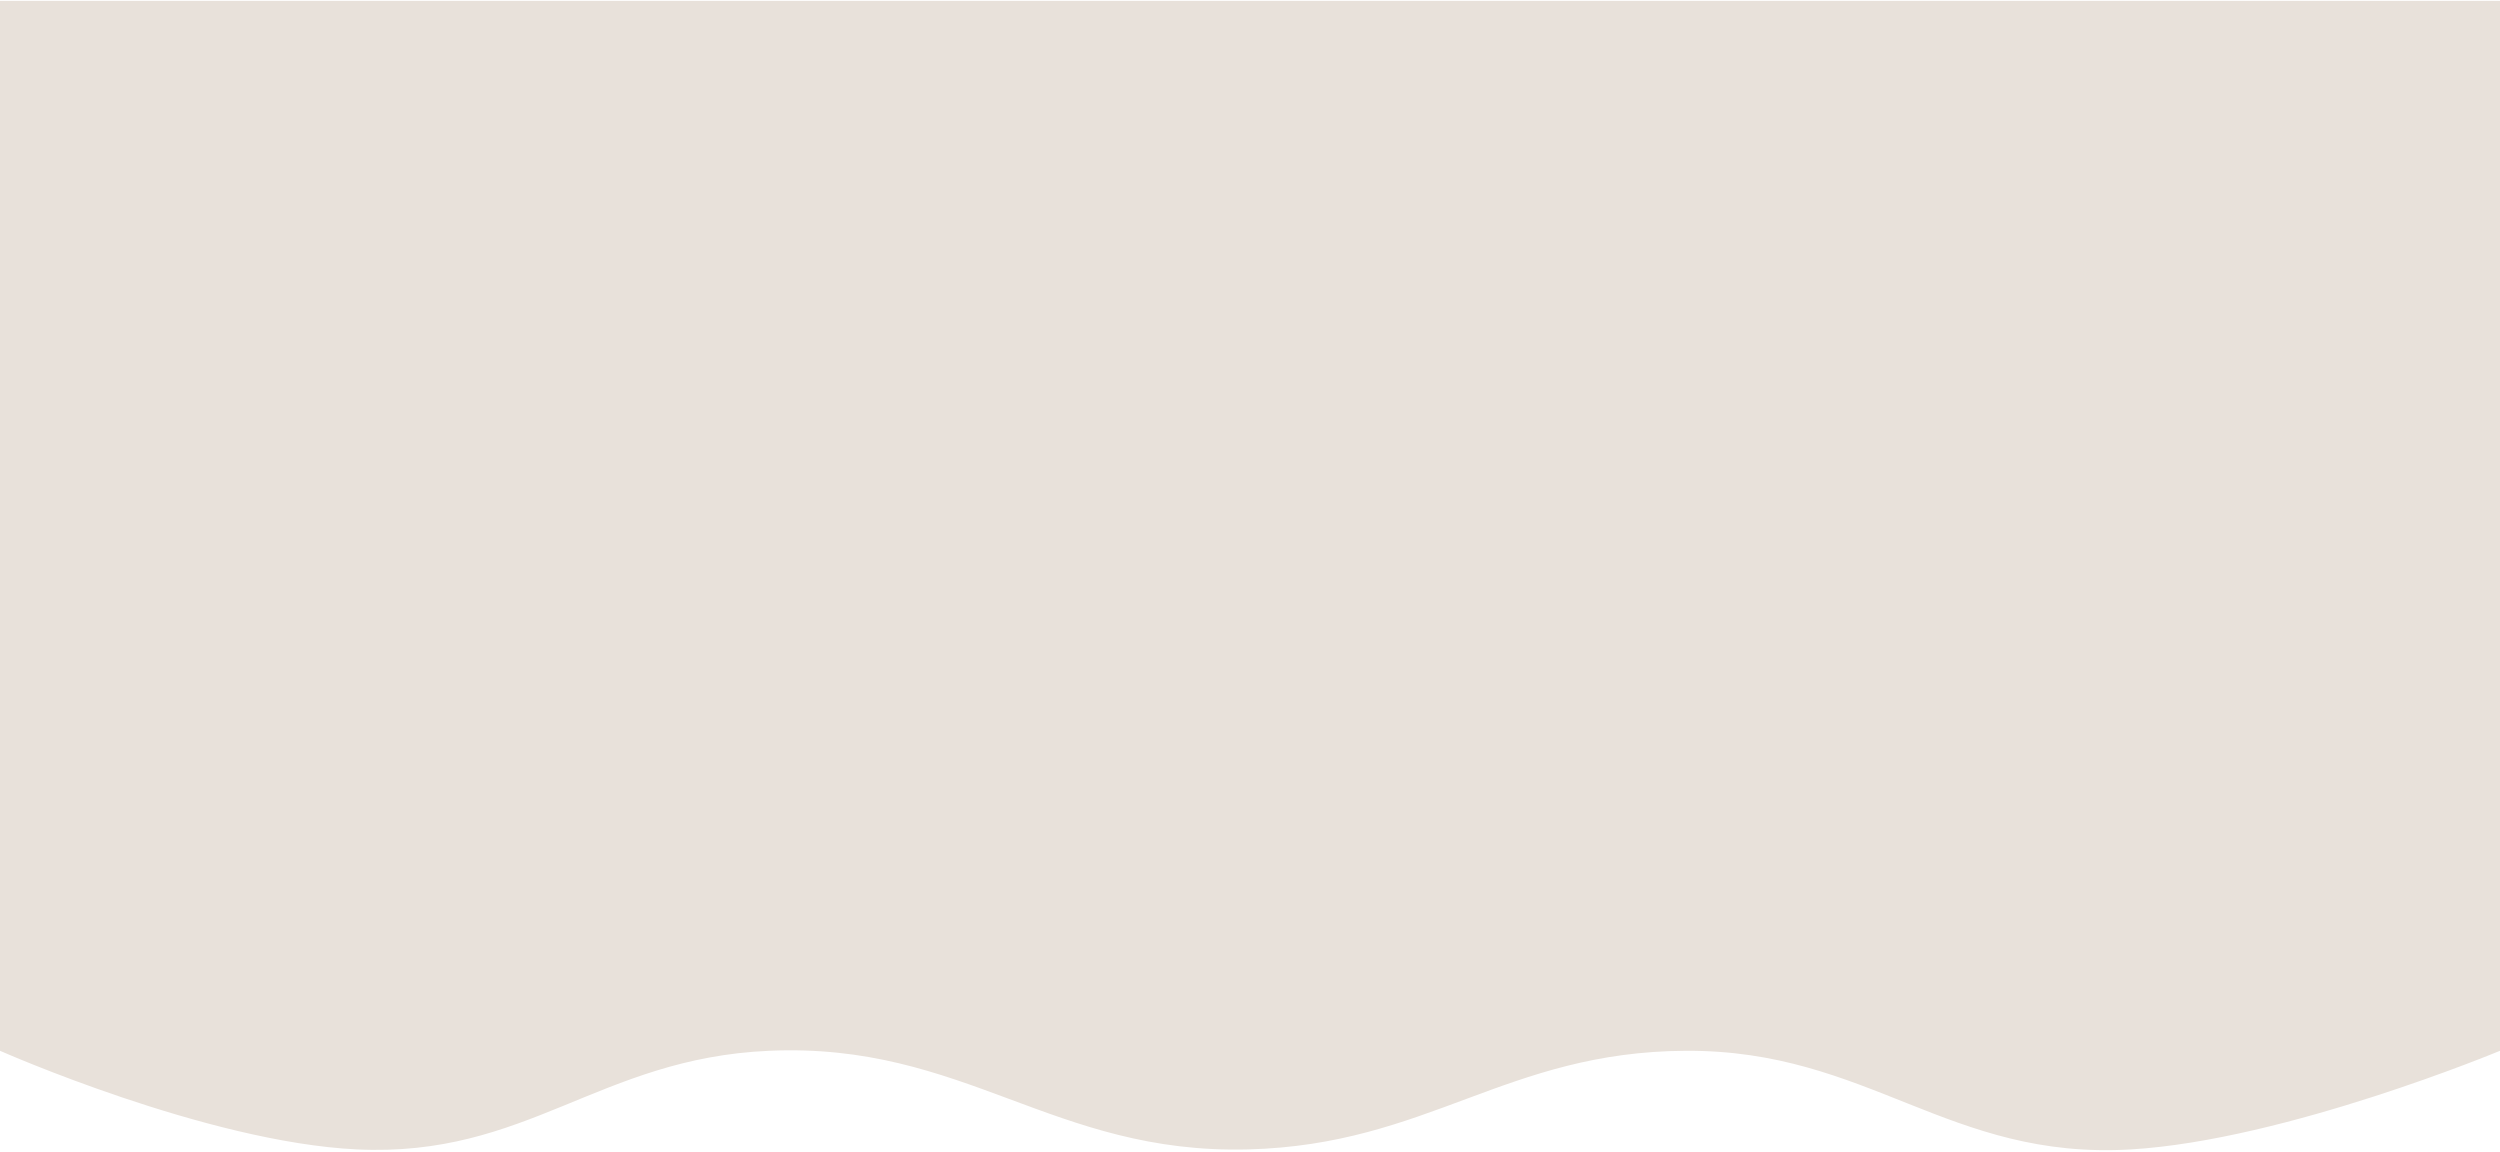
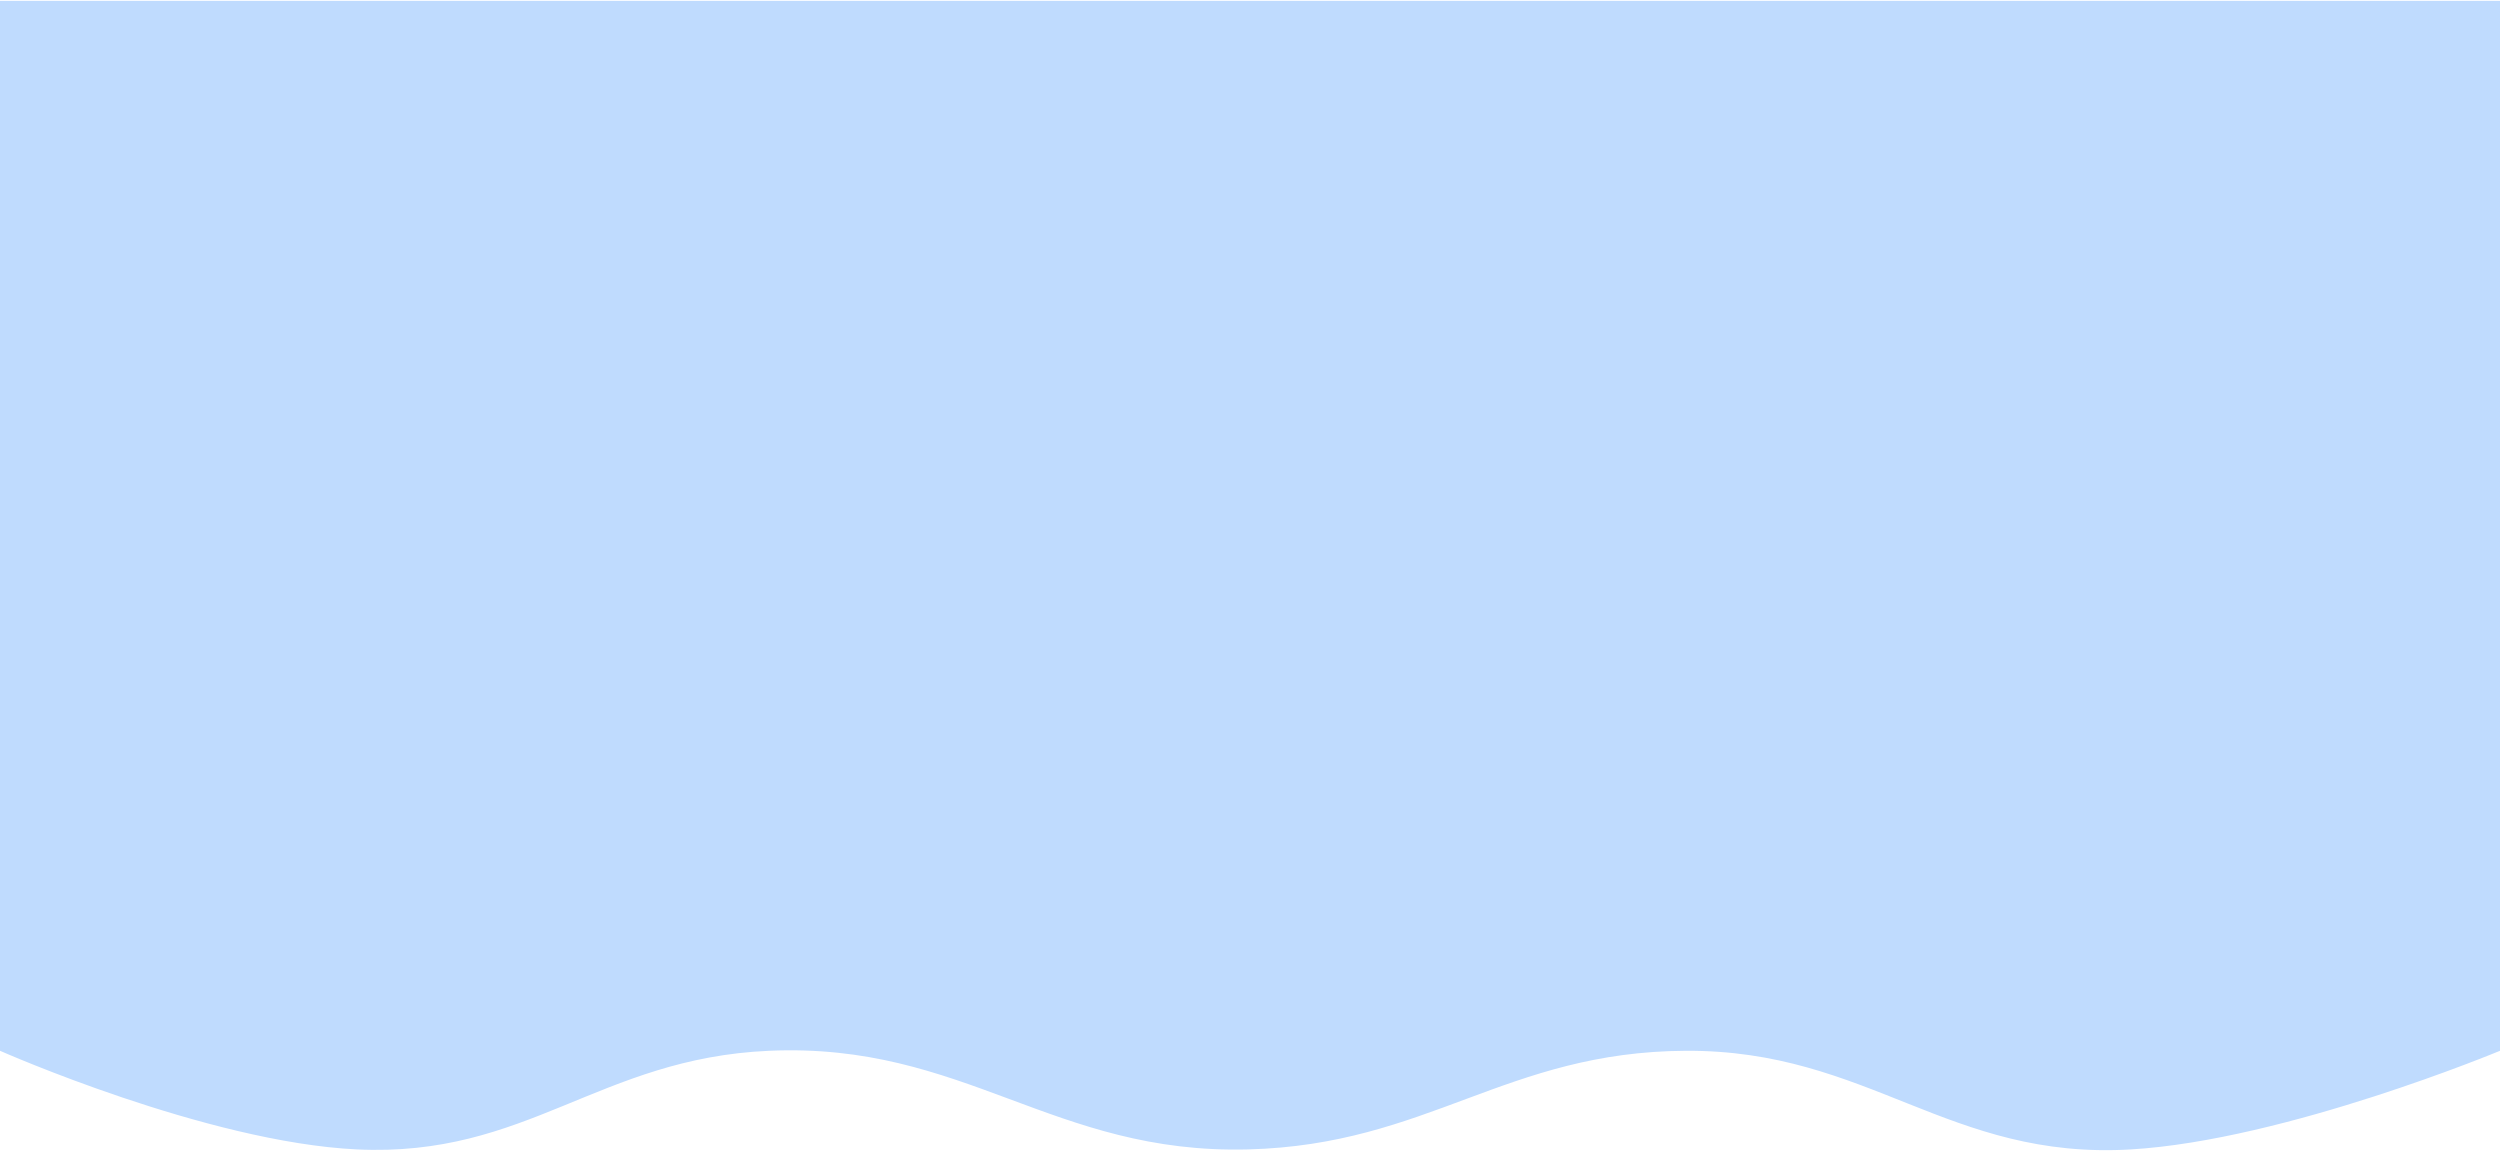
<svg xmlns="http://www.w3.org/2000/svg" width="1440" height="663" fill="none">
-   <path fill="#E8E1DA" d="M0 605.25s118.975 52.669 205.5 56.813c98.202 4.705 139.282-52.459 237.5-56.813 112.499-4.987 163.429 59.761 276 56.813 103.638-2.714 148.328-56.269 252-56.813 105.34-.553 151.34 63.098 256.5 56.813 89-5.319 212.5-56.813 212.5-56.813V.5H0v604.75z" />
+   <path fill="#BFDBFE" d="M0 605.25s118.975 52.669 205.5 56.813c98.202 4.705 139.282-52.459 237.5-56.813 112.499-4.987 163.429 59.761 276 56.813 103.638-2.714 148.328-56.269 252-56.813 105.34-.553 151.34 63.098 256.5 56.813 89-5.319 212.5-56.813 212.5-56.813V.5H0v604.75z" />
</svg>
